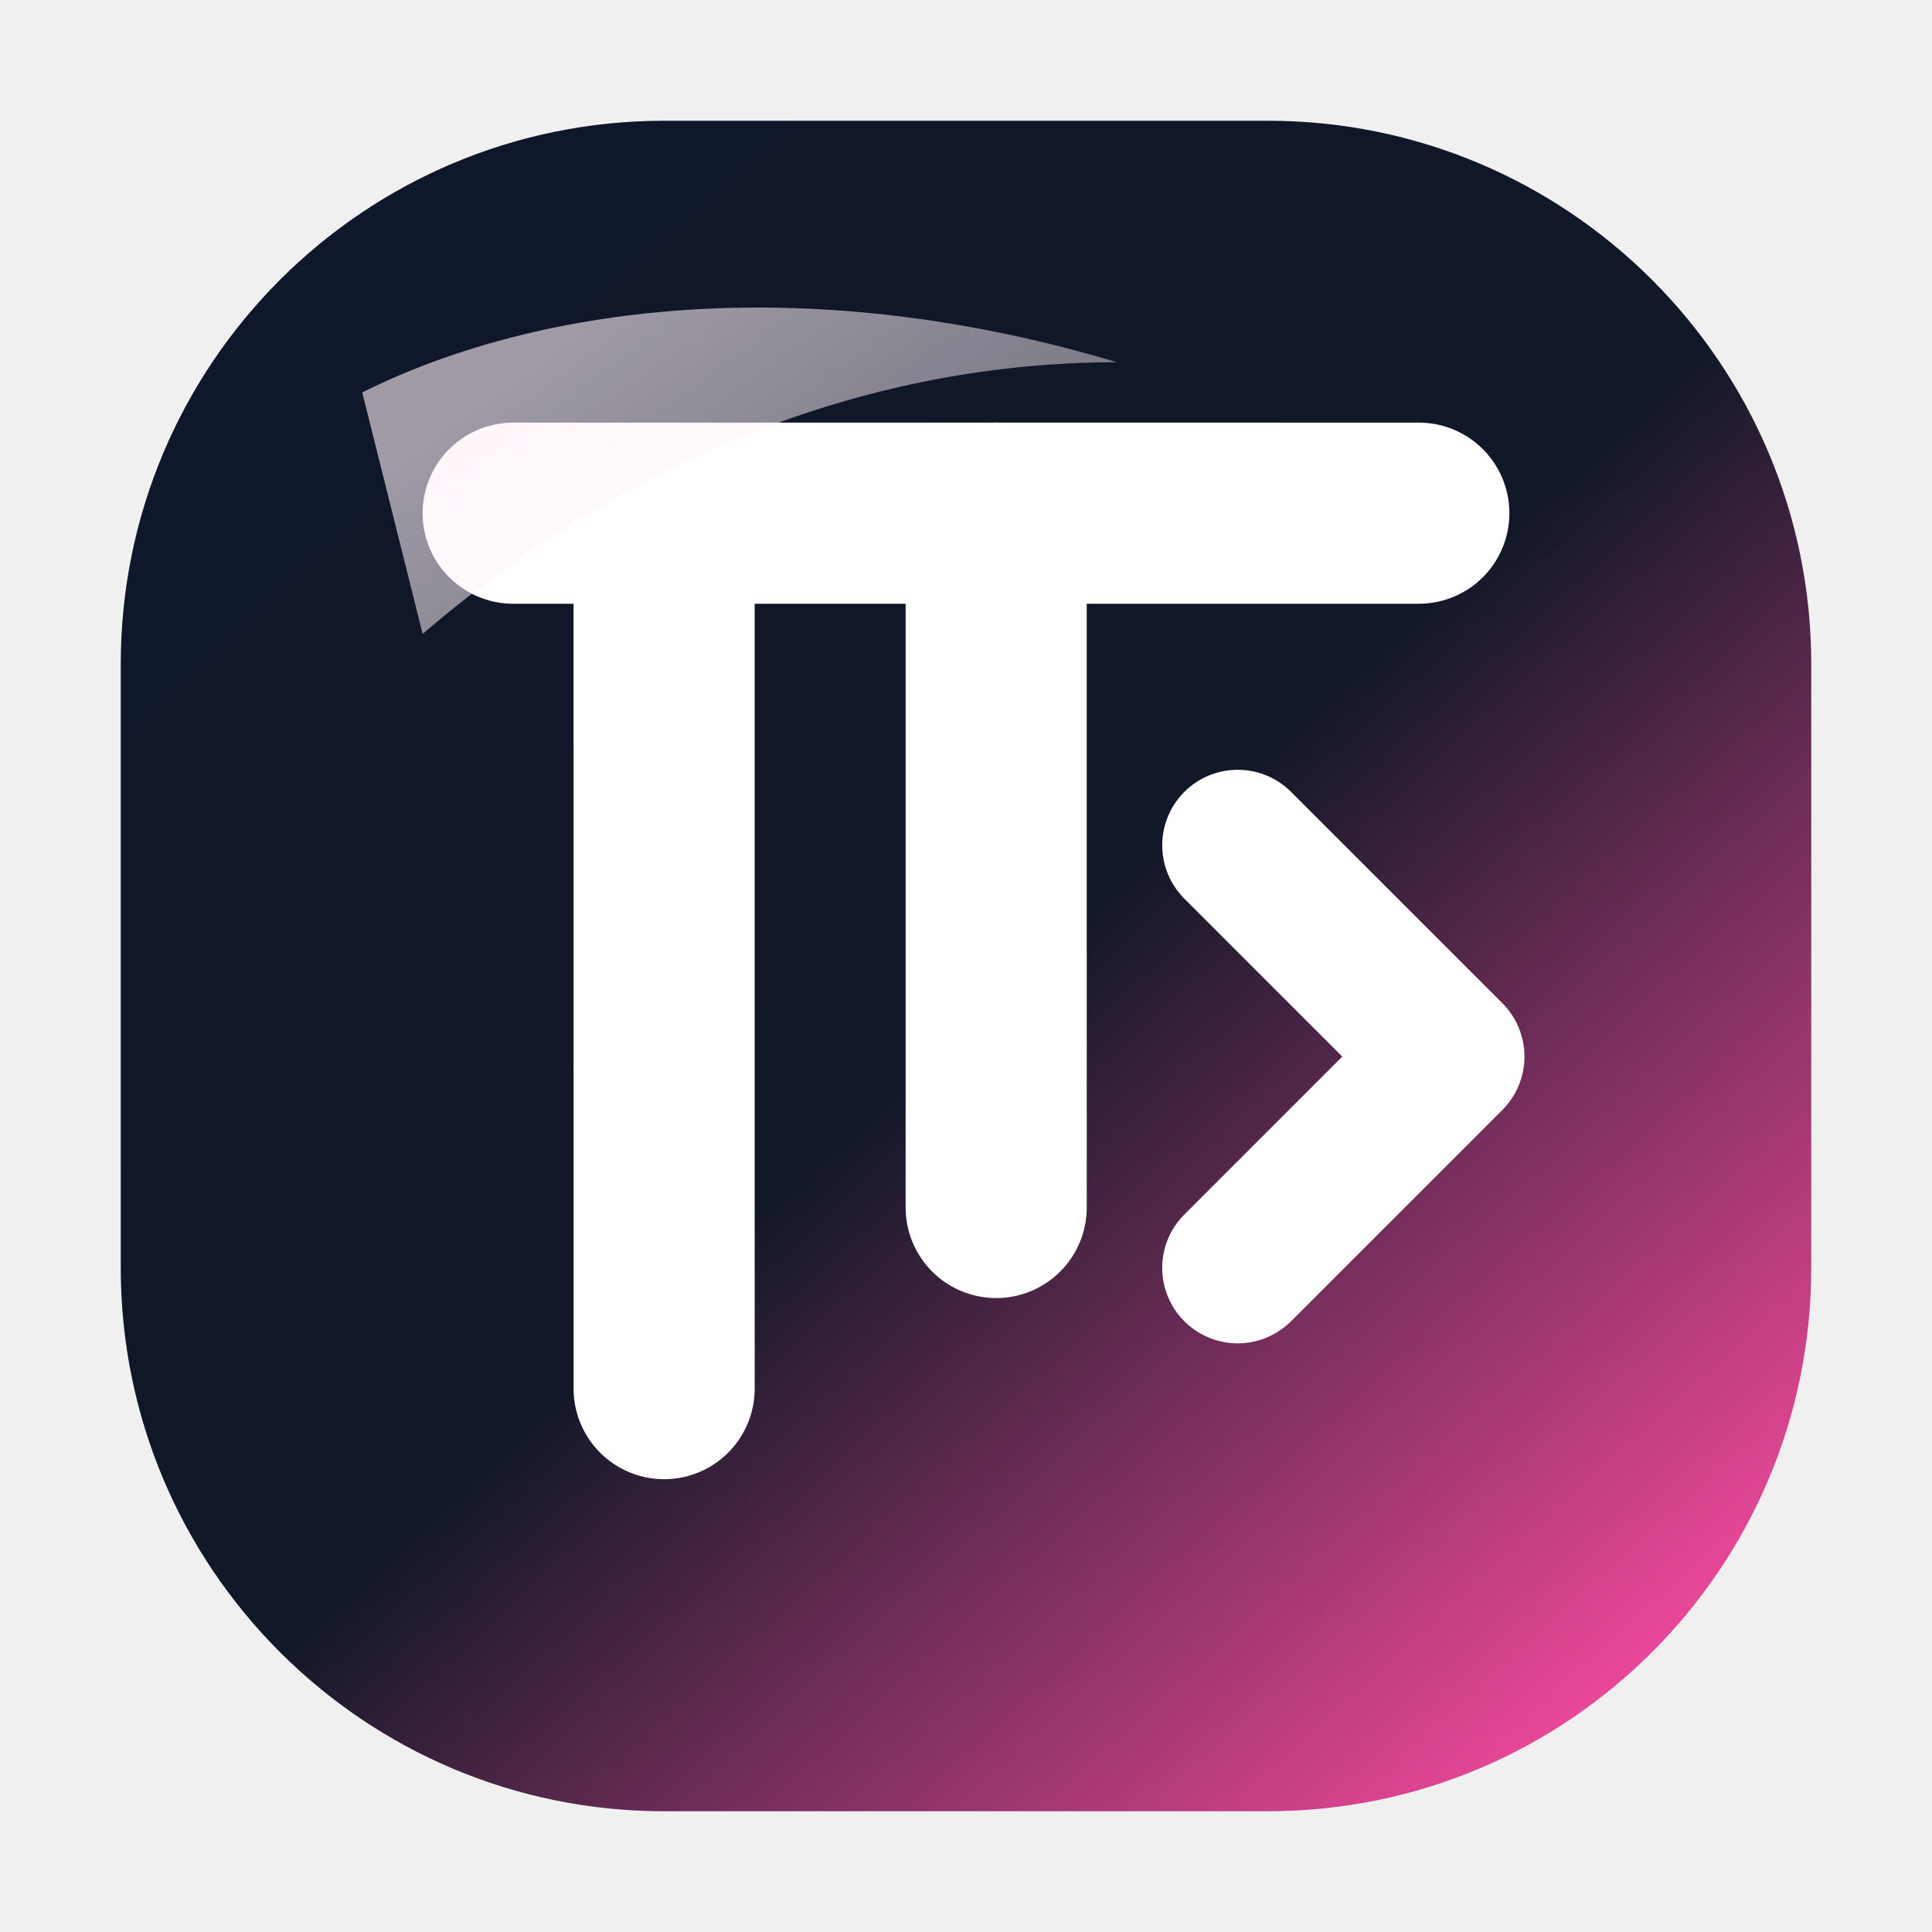
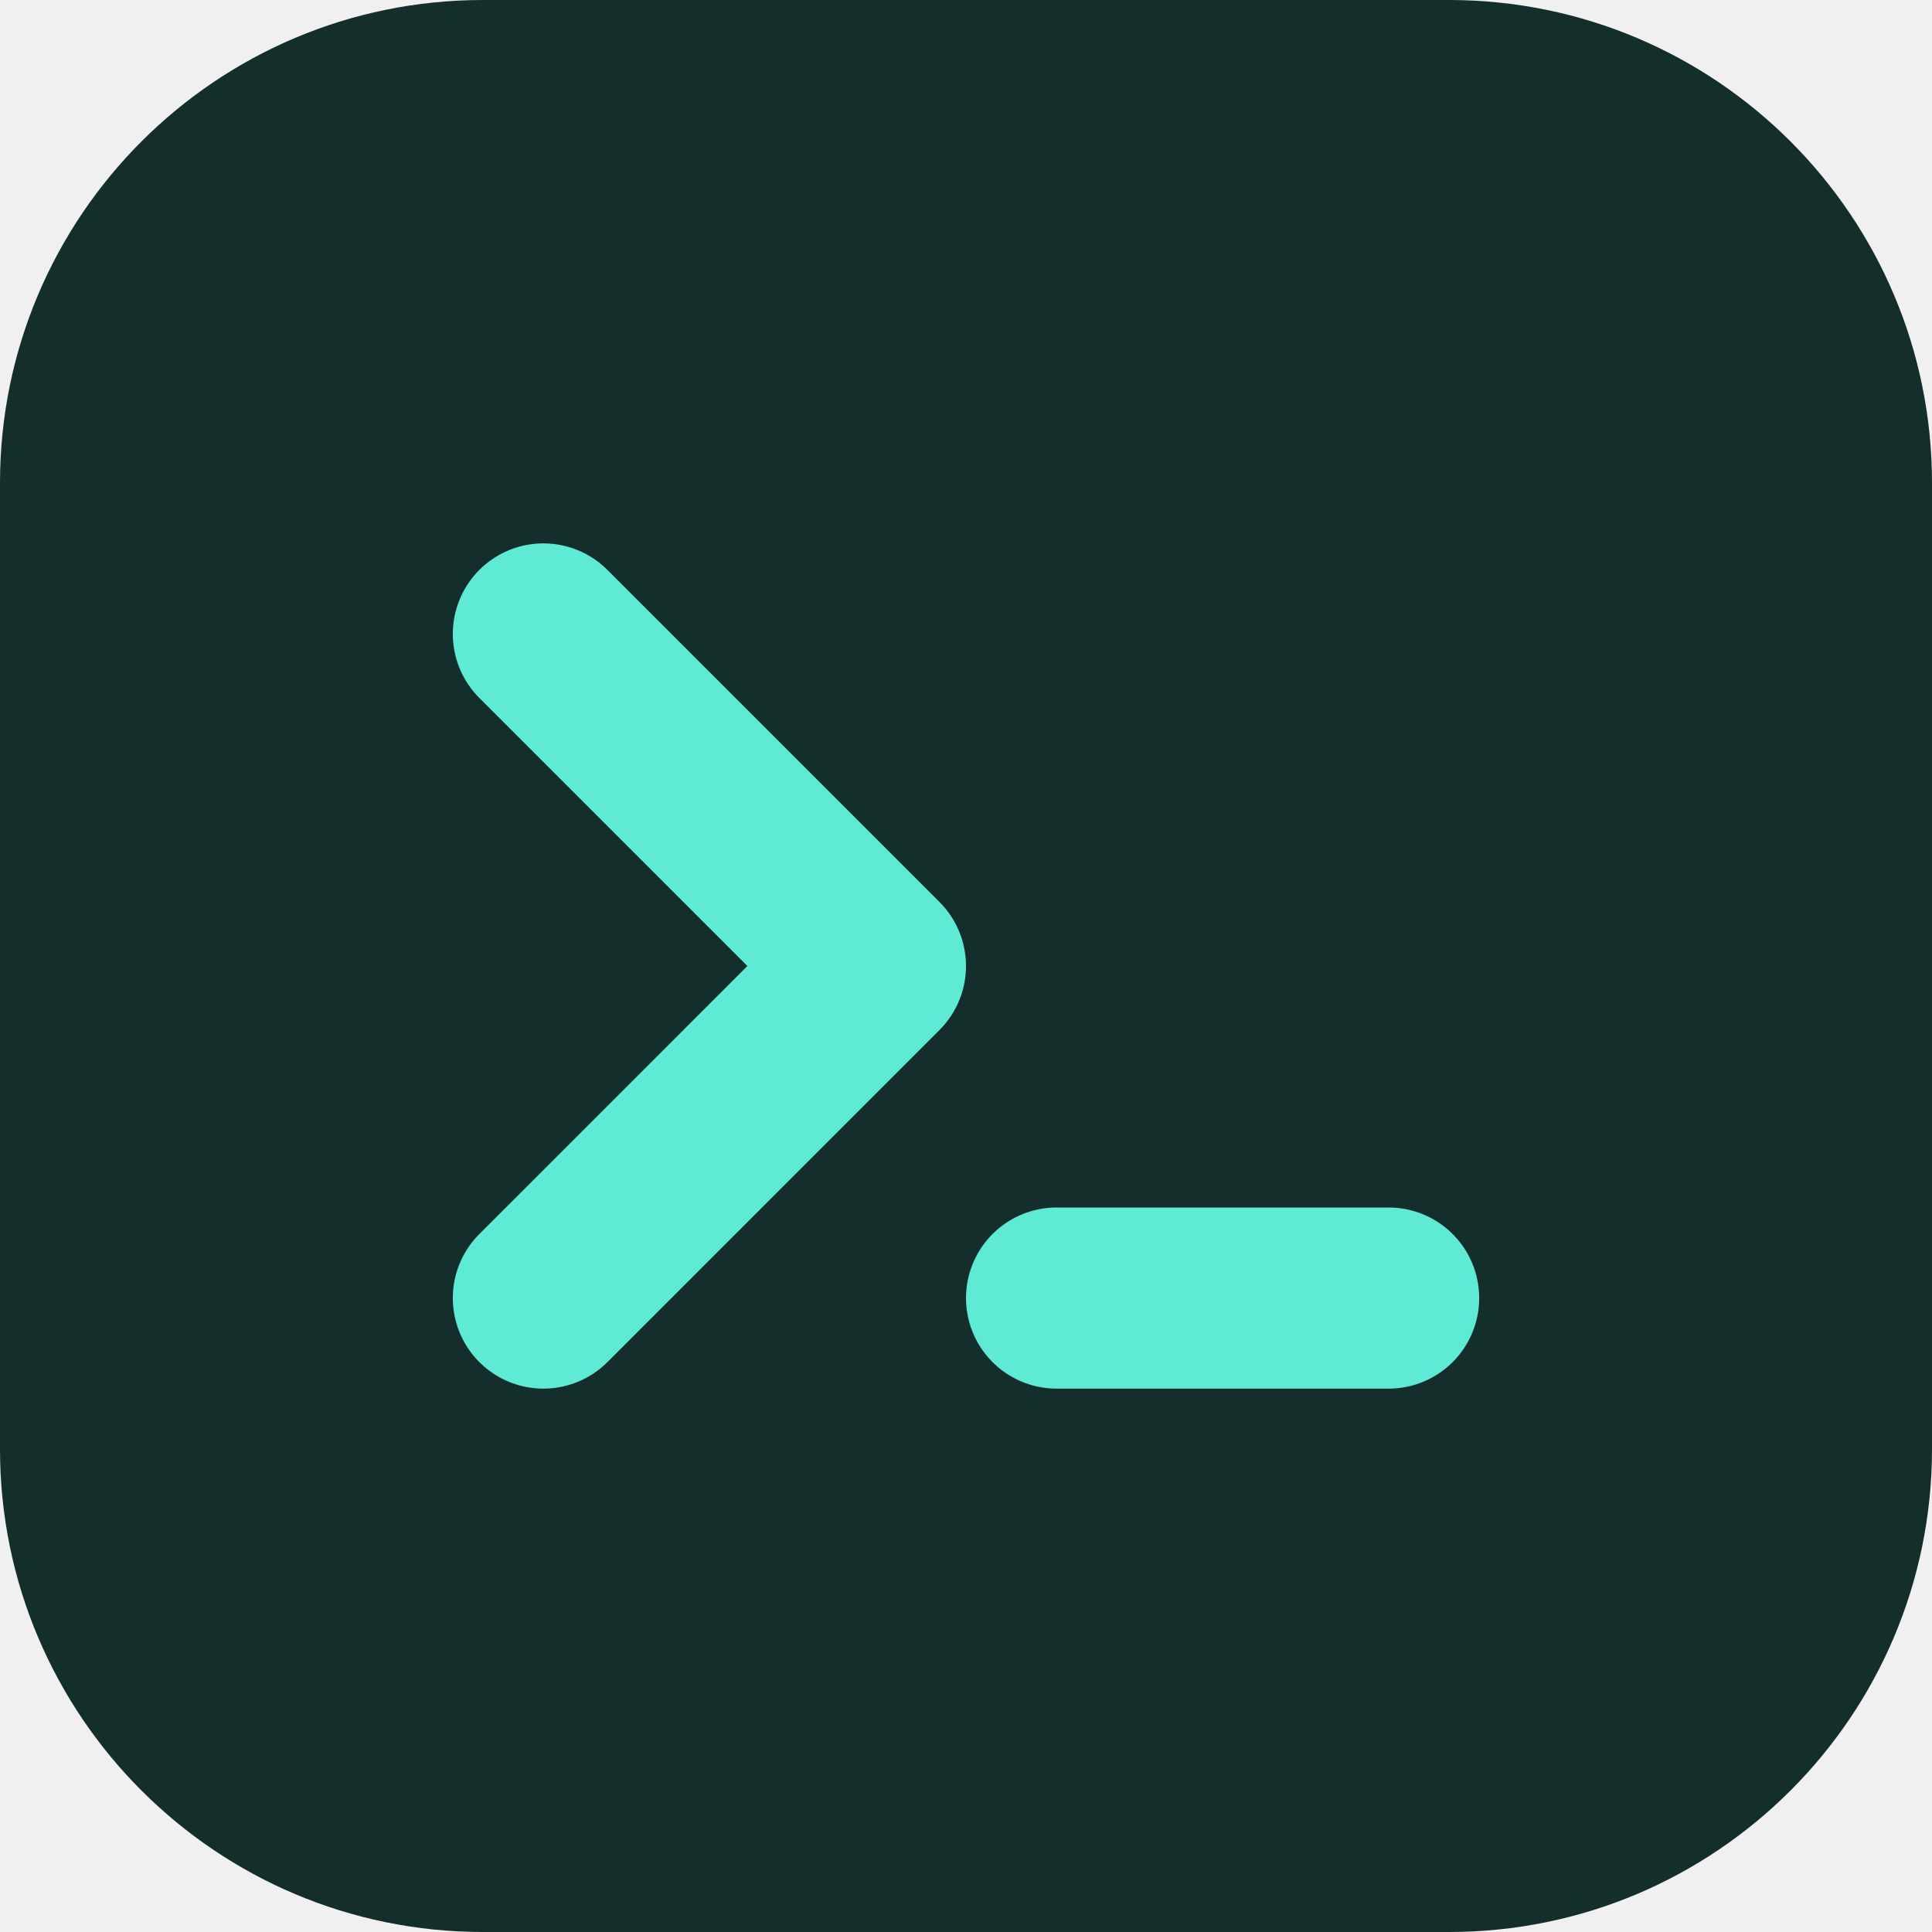
<svg xmlns="http://www.w3.org/2000/svg" width="64" height="64" viewBox="0 0 64 64" fill="none">
-   <defs>
-     <linearGradient id="logo-gradient" x1="12" y1="10" x2="54" y2="56" gradientUnits="userSpaceOnUse">
-       <stop offset="0" stop-color="#0F172A" />
-       <stop offset="0.5" stop-color="#111827" />
-       <stop offset="1" stop-color="#EC4899" />
-     </linearGradient>
-     <linearGradient id="logo-sheen" x1="18" y1="12" x2="44" y2="48" gradientUnits="userSpaceOnUse">
-       <stop offset="0" stop-color="#FFF1F8" stop-opacity="0.8" />
-       <stop offset="1" stop-color="#FFFFFF" stop-opacity="0" />
-     </linearGradient>
-   </defs>
-   <rect x="4" y="4" width="56" height="56" rx="18" fill="url(#logo-gradient)" />
-   <path d="M17 17H47" stroke="white" stroke-width="6" stroke-linecap="round" />
-   <path d="M22 17V46" stroke="white" stroke-width="6" stroke-linecap="round" />
-   <path d="M33 17V40" stroke="white" stroke-width="6" stroke-linecap="round" />
-   <path d="M41 28L48 35L41 42" stroke="white" stroke-width="5" stroke-linecap="round" stroke-linejoin="round" />
-   <path d="M12 13C18 10 27 9 37 12C29 12 21 15 14 21" fill="url(#logo-sheen)" fill-opacity="0.75" />
+   <rect width="64" height="64" rx="16" fill="#142e2b" />
+   <path d="M18 21L29 32L18 43M35 43H46" stroke="#5eead4" stroke-width="6" stroke-linecap="round" stroke-linejoin="round" />
</svg>
